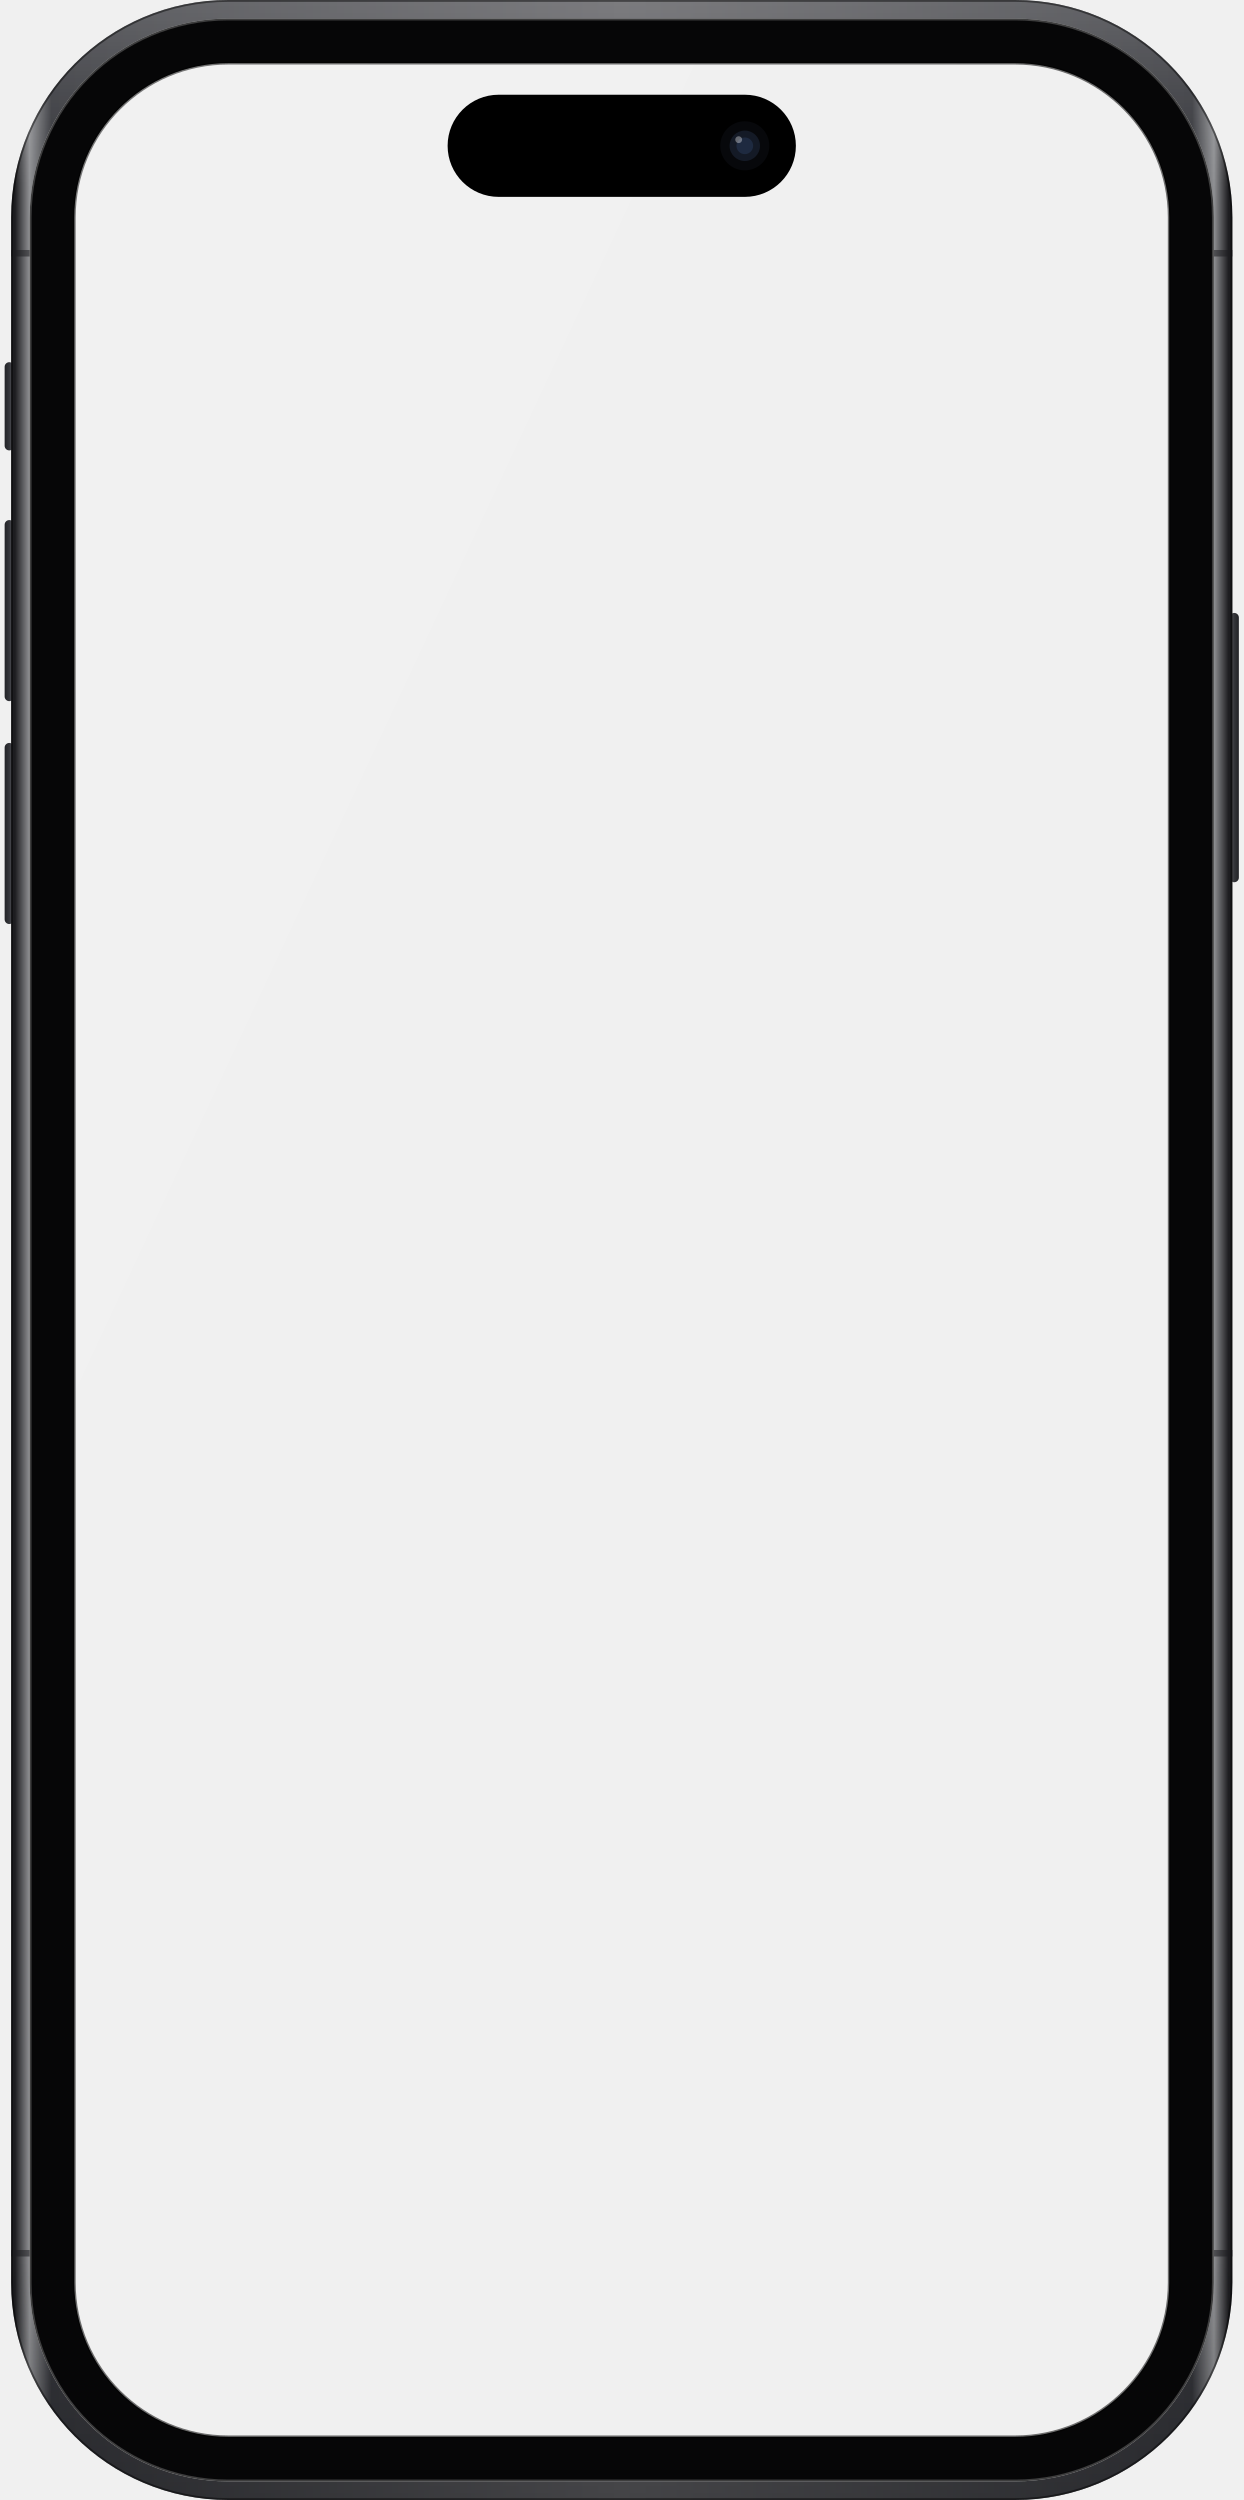
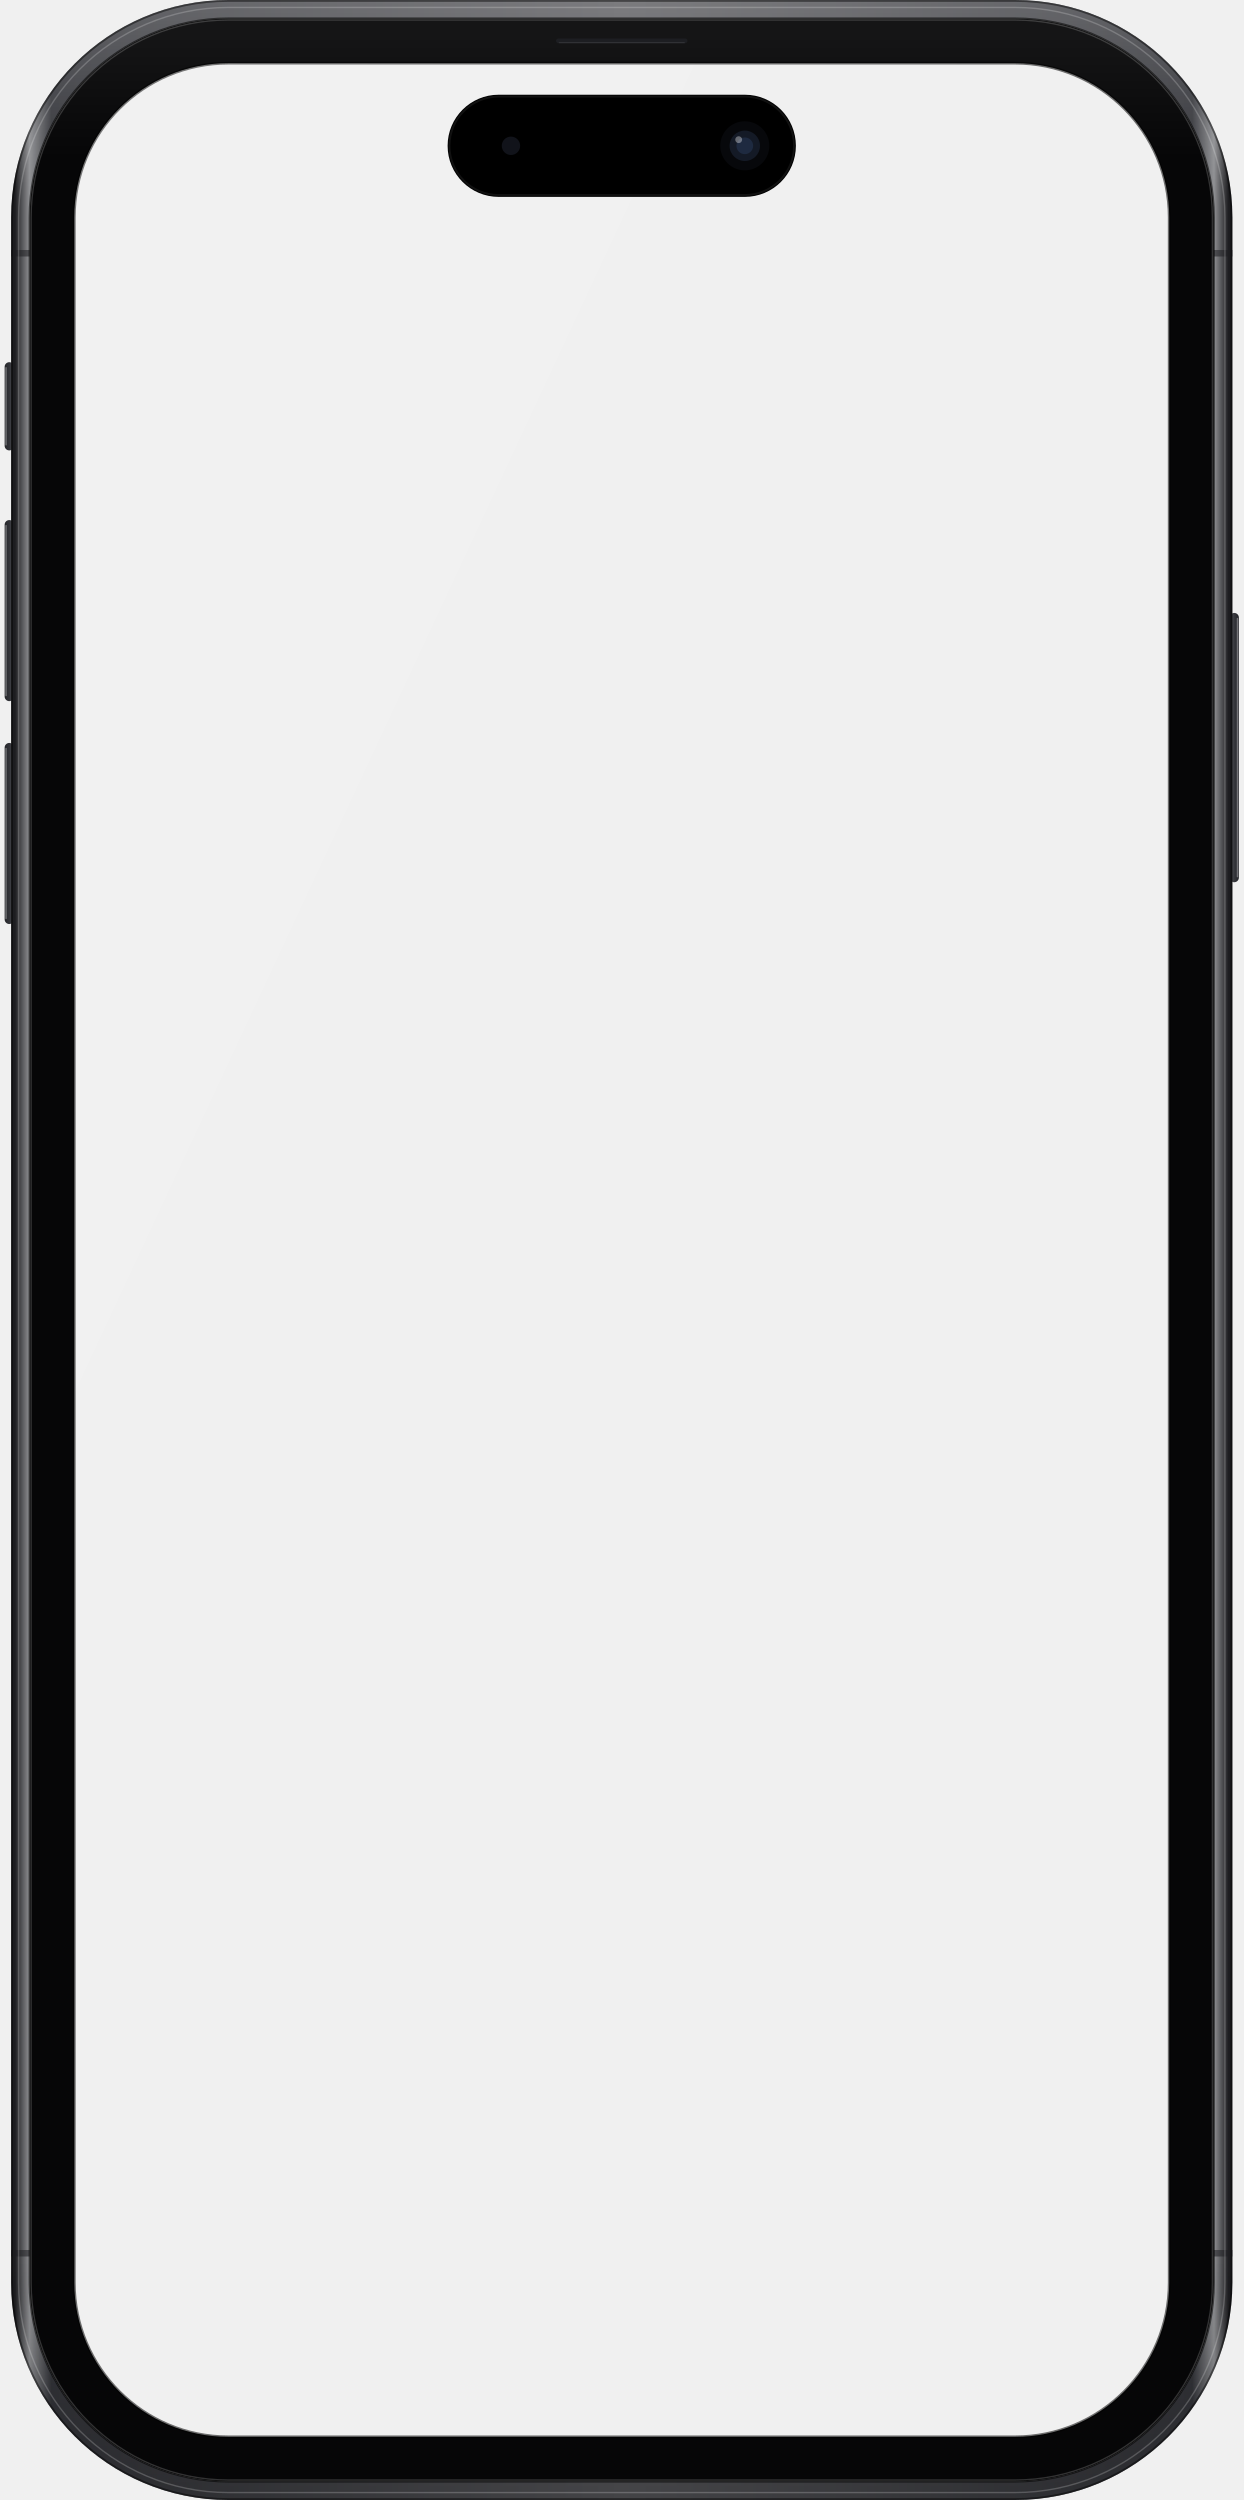
<svg xmlns="http://www.w3.org/2000/svg" width="1339" height="2692" viewBox="0 0 1339 2692">
  <defs>
    <linearGradient id="metal" x1="0" y1="0" x2="1" y2="0">
      <stop offset="0" stop-color="#1d1d20" />
      <stop offset="0.012" stop-color="#8f9093" />
      <stop offset="0.03" stop-color="#34353a" />
      <stop offset="0.5" stop-color="#59595d" />
      <stop offset="0.97" stop-color="#34353a" />
      <stop offset="0.988" stop-color="#8f9093" />
      <stop offset="1" stop-color="#1d1d20" />
    </linearGradient>
    <linearGradient id="sheen" x1="0" y1="0" x2="0" y2="1">
      <stop offset="0" stop-color="#ffffff" stop-opacity="0.22" />
      <stop offset="0.08" stop-color="#ffffff" stop-opacity="0" />
      <stop offset="0.9" stop-color="#000000" stop-opacity="0" />
      <stop offset="1" stop-color="#000000" stop-opacity="0.25" />
    </linearGradient>
    <linearGradient id="glare" x1="0" y1="0" x2="1" y2="1">
      <stop offset="0" stop-color="#ffffff" stop-opacity="0.07" />
      <stop offset="0.42" stop-color="#ffffff" stop-opacity="0.015" />
      <stop offset="0.43" stop-color="#ffffff" stop-opacity="0" />
      <stop offset="1" stop-color="#ffffff" stop-opacity="0" />
    </linearGradient>
    <linearGradient id="btn5390" x1="0" y1="0" x2="1" y2="0">
-       <stop offset="0" stop-color="#222226" />
-       <stop offset="0.5" stop-color="#34353a" />
-       <stop offset="1" stop-color="#67686b" />
+       <stop offset="0" stop-color="#242529" />
+       <stop offset="0.55" stop-color="#34353a" />
+       <stop offset="1" stop-color="#5d5d61" />
    </linearGradient>
    <linearGradient id="btn5560" x1="0" y1="0" x2="1" y2="0">
-       <stop offset="0" stop-color="#222226" />
-       <stop offset="0.5" stop-color="#34353a" />
-       <stop offset="1" stop-color="#67686b" />
+       <stop offset="0" stop-color="#242529" />
+       <stop offset="0.55" stop-color="#34353a" />
+       <stop offset="1" stop-color="#5d5d61" />
    </linearGradient>
    <linearGradient id="btn5800" x1="0" y1="0" x2="1" y2="0">
-       <stop offset="0" stop-color="#222226" />
-       <stop offset="0.5" stop-color="#34353a" />
-       <stop offset="1" stop-color="#67686b" />
+       <stop offset="0" stop-color="#242529" />
+       <stop offset="0.55" stop-color="#34353a" />
+       <stop offset="1" stop-color="#5d5d61" />
    </linearGradient>
    <linearGradient id="btn1324660" x1="0" y1="0" x2="1" y2="0">
-       <stop offset="0" stop-color="#67686b" />
-       <stop offset="0.5" stop-color="#34353a" />
-       <stop offset="1" stop-color="#222226" />
+       <stop offset="0" stop-color="#5d5d61" />
+       <stop offset="0.55" stop-color="#34353a" />
+       <stop offset="1" stop-color="#242529" />
+     </linearGradient>
+     <linearGradient id="glassdepth" x1="0" y1="0" x2="0" y2="1">
+       <stop offset="0" stop-color="#151516" />
+       <stop offset="0.05" stop-color="#060607" />
+       <stop offset="1" stop-color="#060607" />
    </linearGradient>
  </defs>
  <path fill="url(#btn5390)" d="M10,390H10A5,5 0 0 1 15,395V480A5,5 0 0 1 10,485H10A5,5 0 0 1 5,480V395A5,5 0 0 1 10,390Z" />
+   <path stroke="#ffffff" stroke-opacity="0.35" stroke-width="1.5" stroke-linecap="round" d="M6.5,396 V479" />
  <path fill="url(#btn5560)" d="M10,560H10A5,5 0 0 1 15,565V750A5,5 0 0 1 10,755H10A5,5 0 0 1 5,750V565A5,5 0 0 1 10,560Z" />
+   <path stroke="#ffffff" stroke-opacity="0.35" stroke-width="1.5" stroke-linecap="round" d="M6.5,566 V749" />
  <path fill="url(#btn5800)" d="M10,800H10A5,5 0 0 1 15,805V990A5,5 0 0 1 10,995H10A5,5 0 0 1 5,990V805A5,5 0 0 1 10,800Z" />
+   <path stroke="#ffffff" stroke-opacity="0.35" stroke-width="1.5" stroke-linecap="round" d="M6.5,806 V989" />
  <path fill="url(#btn1324660)" d="M1329,660H1329A5,5 0 0 1 1334,665V945A5,5 0 0 1 1329,950H1329A5,5 0 0 1 1324,945V665A5,5 0 0 1 1329,660Z" />
+   <path stroke="#ffffff" stroke-opacity="0.35" stroke-width="1.5" stroke-linecap="round" d="M1332.5,666 V944" />
  <path fill-rule="evenodd" fill="url(#metal)" d="M246,0H1093A234,234 0 0 1 1327,234V2458A234,234 0 0 1 1093,2692H246A234,234 0 0 1 12,2458V234A234,234 0 0 1 246,0ZM246,20H1093A214,214 0 0 1 1307,234V2458A214,214 0 0 1 1093,2672H246A214,214 0 0 1 32,2458V234A214,214 0 0 1 246,20Z" />
  <path fill-rule="evenodd" fill="url(#sheen)" d="M246,0H1093A234,234 0 0 1 1327,234V2458A234,234 0 0 1 1093,2692H246A234,234 0 0 1 12,2458V234A234,234 0 0 1 246,0ZM246,20H1093A214,214 0 0 1 1307,234V2458A214,214 0 0 1 1093,2672H246A214,214 0 0 1 32,2458V234A214,214 0 0 1 246,20Z" />
  <rect x="12" y="269.2" width="20" height="7" fill="#1d1d20" opacity="0.55" />
  <rect x="1307" y="269.2" width="20" height="7" fill="#1d1d20" opacity="0.55" />
  <rect x="12" y="2422.8" width="20" height="7" fill="#1d1d20" opacity="0.55" />
  <rect x="1307" y="2422.8" width="20" height="7" fill="#1d1d20" opacity="0.55" />
  <path fill="none" stroke="#000" stroke-opacity="0.45" stroke-width="2" d="M246,1H1093A233,233 0 0 1 1326,234V2458A233,233 0 0 1 1093,2691H246A233,233 0 0 1 13,2458V234A233,233 0 0 1 246,1Z" />
-   <path fill-rule="evenodd" fill="#060607" d="M246,20H1093A214,214 0 0 1 1307,234V2458A214,214 0 0 1 1093,2672H246A214,214 0 0 1 32,2458V234A214,214 0 0 1 246,20ZM246,68H1093A166,166 0 0 1 1259,234V2458A166,166 0 0 1 1093,2624H246A166,166 0 0 1 80,2458V234A166,166 0 0 1 246,68Z" />
-   <path fill="none" stroke="#ffffff" stroke-opacity="0.22" stroke-width="2" d="M246,21H1093A213,213 0 0 1 1306,234V2458A213,213 0 0 1 1093,2671H246A213,213 0 0 1 33,2458V234A213,213 0 0 1 246,21Z" />
+   <path fill="none" stroke="#ffffff" stroke-opacity="0.2" stroke-width="1.5" d="M246,8H1093A226,226 0 0 1 1319,234V2458A226,226 0 0 1 1093,2684H246A226,226 0 0 1 20,2458V234A226,226 0 0 1 246,8Z" />
+   <path fill-rule="evenodd" fill="url(#glassdepth)" d="M246,20H1093A214,214 0 0 1 1307,234V2458A214,214 0 0 1 1093,2672H246A214,214 0 0 1 32,2458V234A214,214 0 0 1 246,20ZM246,68H1093A166,166 0 0 1 1259,234V2458A166,166 0 0 1 1093,2624H246A166,166 0 0 1 80,2458V234A166,166 0 0 1 246,68Z" />
+   <path fill="none" stroke="#000" stroke-opacity="0.55" stroke-width="2.5" d="M246,20H1093A214,214 0 0 1 1307,234V2458A214,214 0 0 1 1093,2672H246A214,214 0 0 1 32,2458V234A214,214 0 0 1 246,20Z" />
+   <path fill="none" stroke="#ffffff" stroke-opacity="0.18" stroke-width="1.5" d="M246,21.5H1093A212.5,212.5 0 0 1 1305.5,234V2458A212.5,212.5 0 0 1 1093,2670.5H246A212.5,212.5 0 0 1 33.5,2458V234A212.5,212.5 0 0 1 246,21.5Z" />
  <path fill="none" stroke="#000" stroke-opacity="0.55" stroke-width="3" d="M246,68H1093A166,166 0 0 1 1259,234V2458A166,166 0 0 1 1093,2624H246A166,166 0 0 1 80,2458V234A166,166 0 0 1 246,68Z" />
  <path fill="url(#glare)" d="M246,68H1093A166,166 0 0 1 1259,234V2458A166,166 0 0 1 1093,2624H246A166,166 0 0 1 80,2458V234A166,166 0 0 1 246,68Z" />
+   <path fill="#1d1e22" d="M601.26,41.5H737.74A2.5,2.5 0 0 1 740.24,44V44A2.5,2.5 0 0 1 737.74,46.5H601.26A2.5,2.5 0 0 1 598.76,44V44A2.5,2.5 0 0 1 601.26,41.5Z" />
+   <path stroke="#ffffff" stroke-opacity="0.12" stroke-width="1" d="M601.76,46 H737.24" />
  <path fill="#000" d="M537,102H802A55,55 0 0 1 857,157V157A55,55 0 0 1 802,212H537A55,55 0 0 1 482,157V157A55,55 0 0 1 537,102Z" />
+   <path fill="none" stroke="#ffffff" stroke-opacity="0.07" stroke-width="2" d="M537,104H802A53,53 0 0 1 855,157V157A53,53 0 0 1 802,210H537A53,53 0 0 1 484,157V157A53,53 0 0 1 537,104Z" />
+   <circle cx="550.2" cy="157" r="9.9" fill="#11131a" />
  <circle cx="802" cy="157" r="26.4" fill="#07080b" />
  <circle cx="802" cy="157" r="16.37" fill="#141a26" />
  <circle cx="802" cy="157" r="8.98" fill="#1e2a40" />
  <circle cx="795.4" cy="150.4" r="3.7" fill="#ffffff" fill-opacity="0.35" />
</svg>
